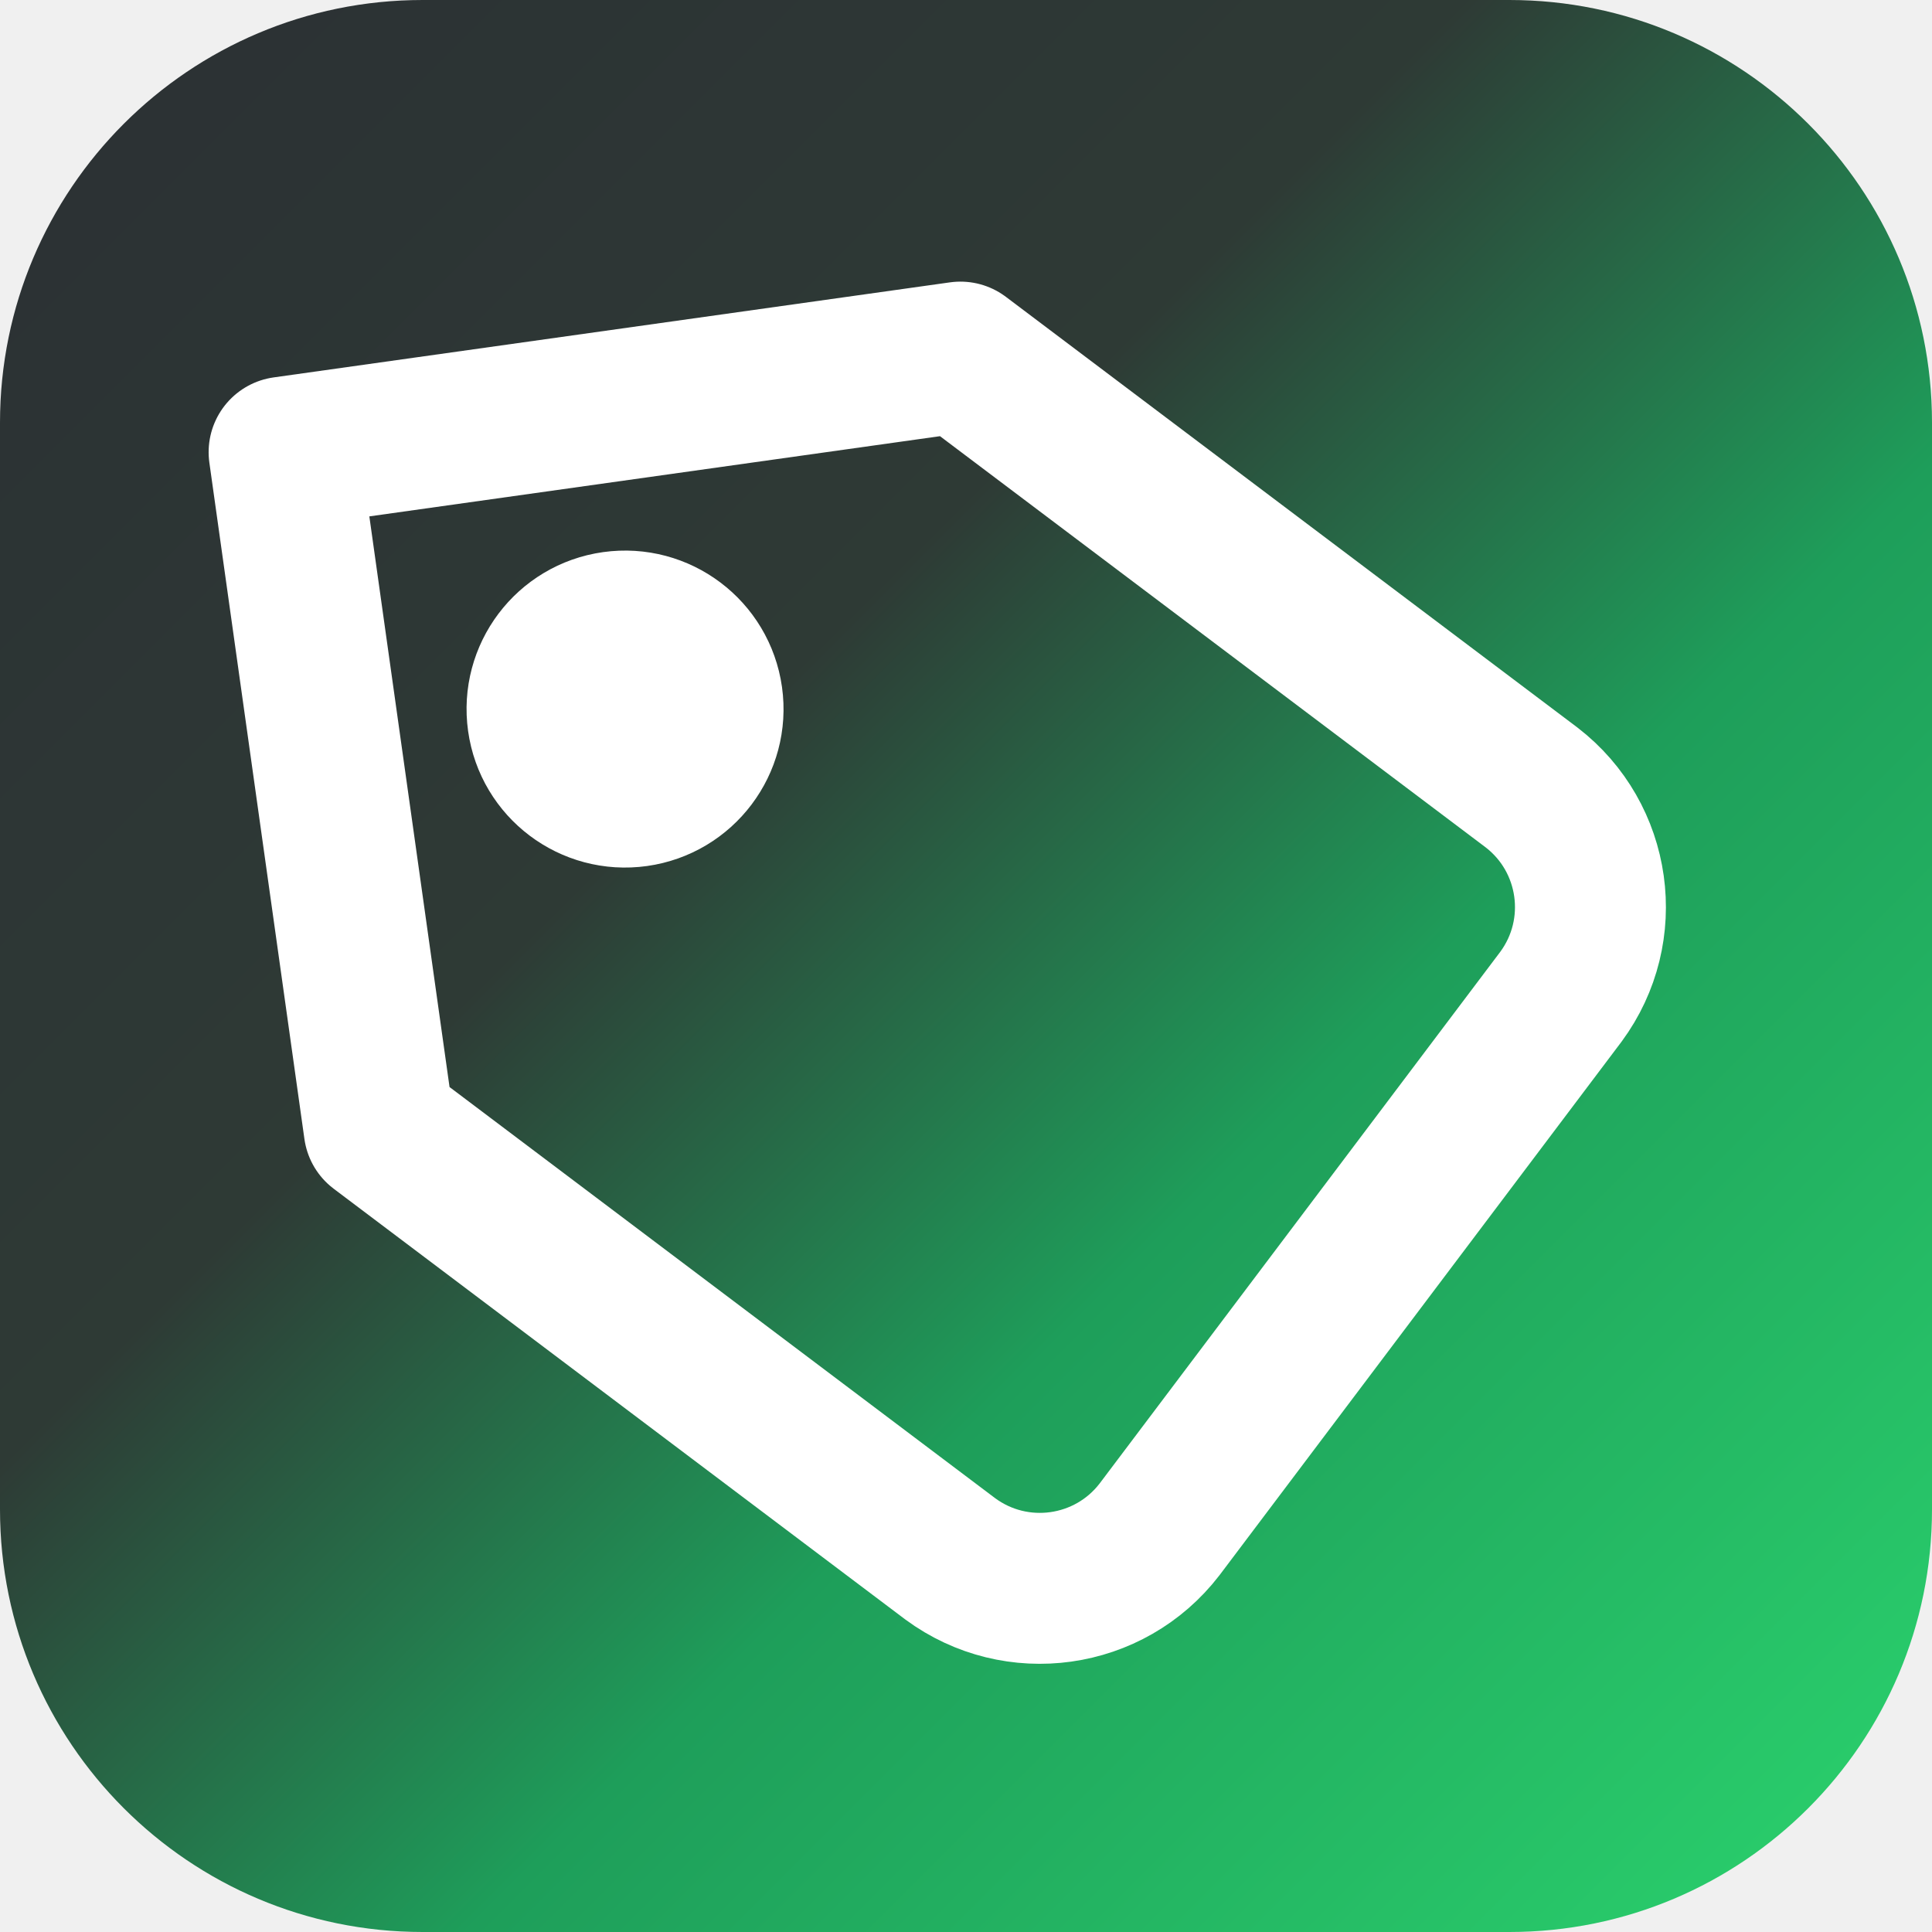
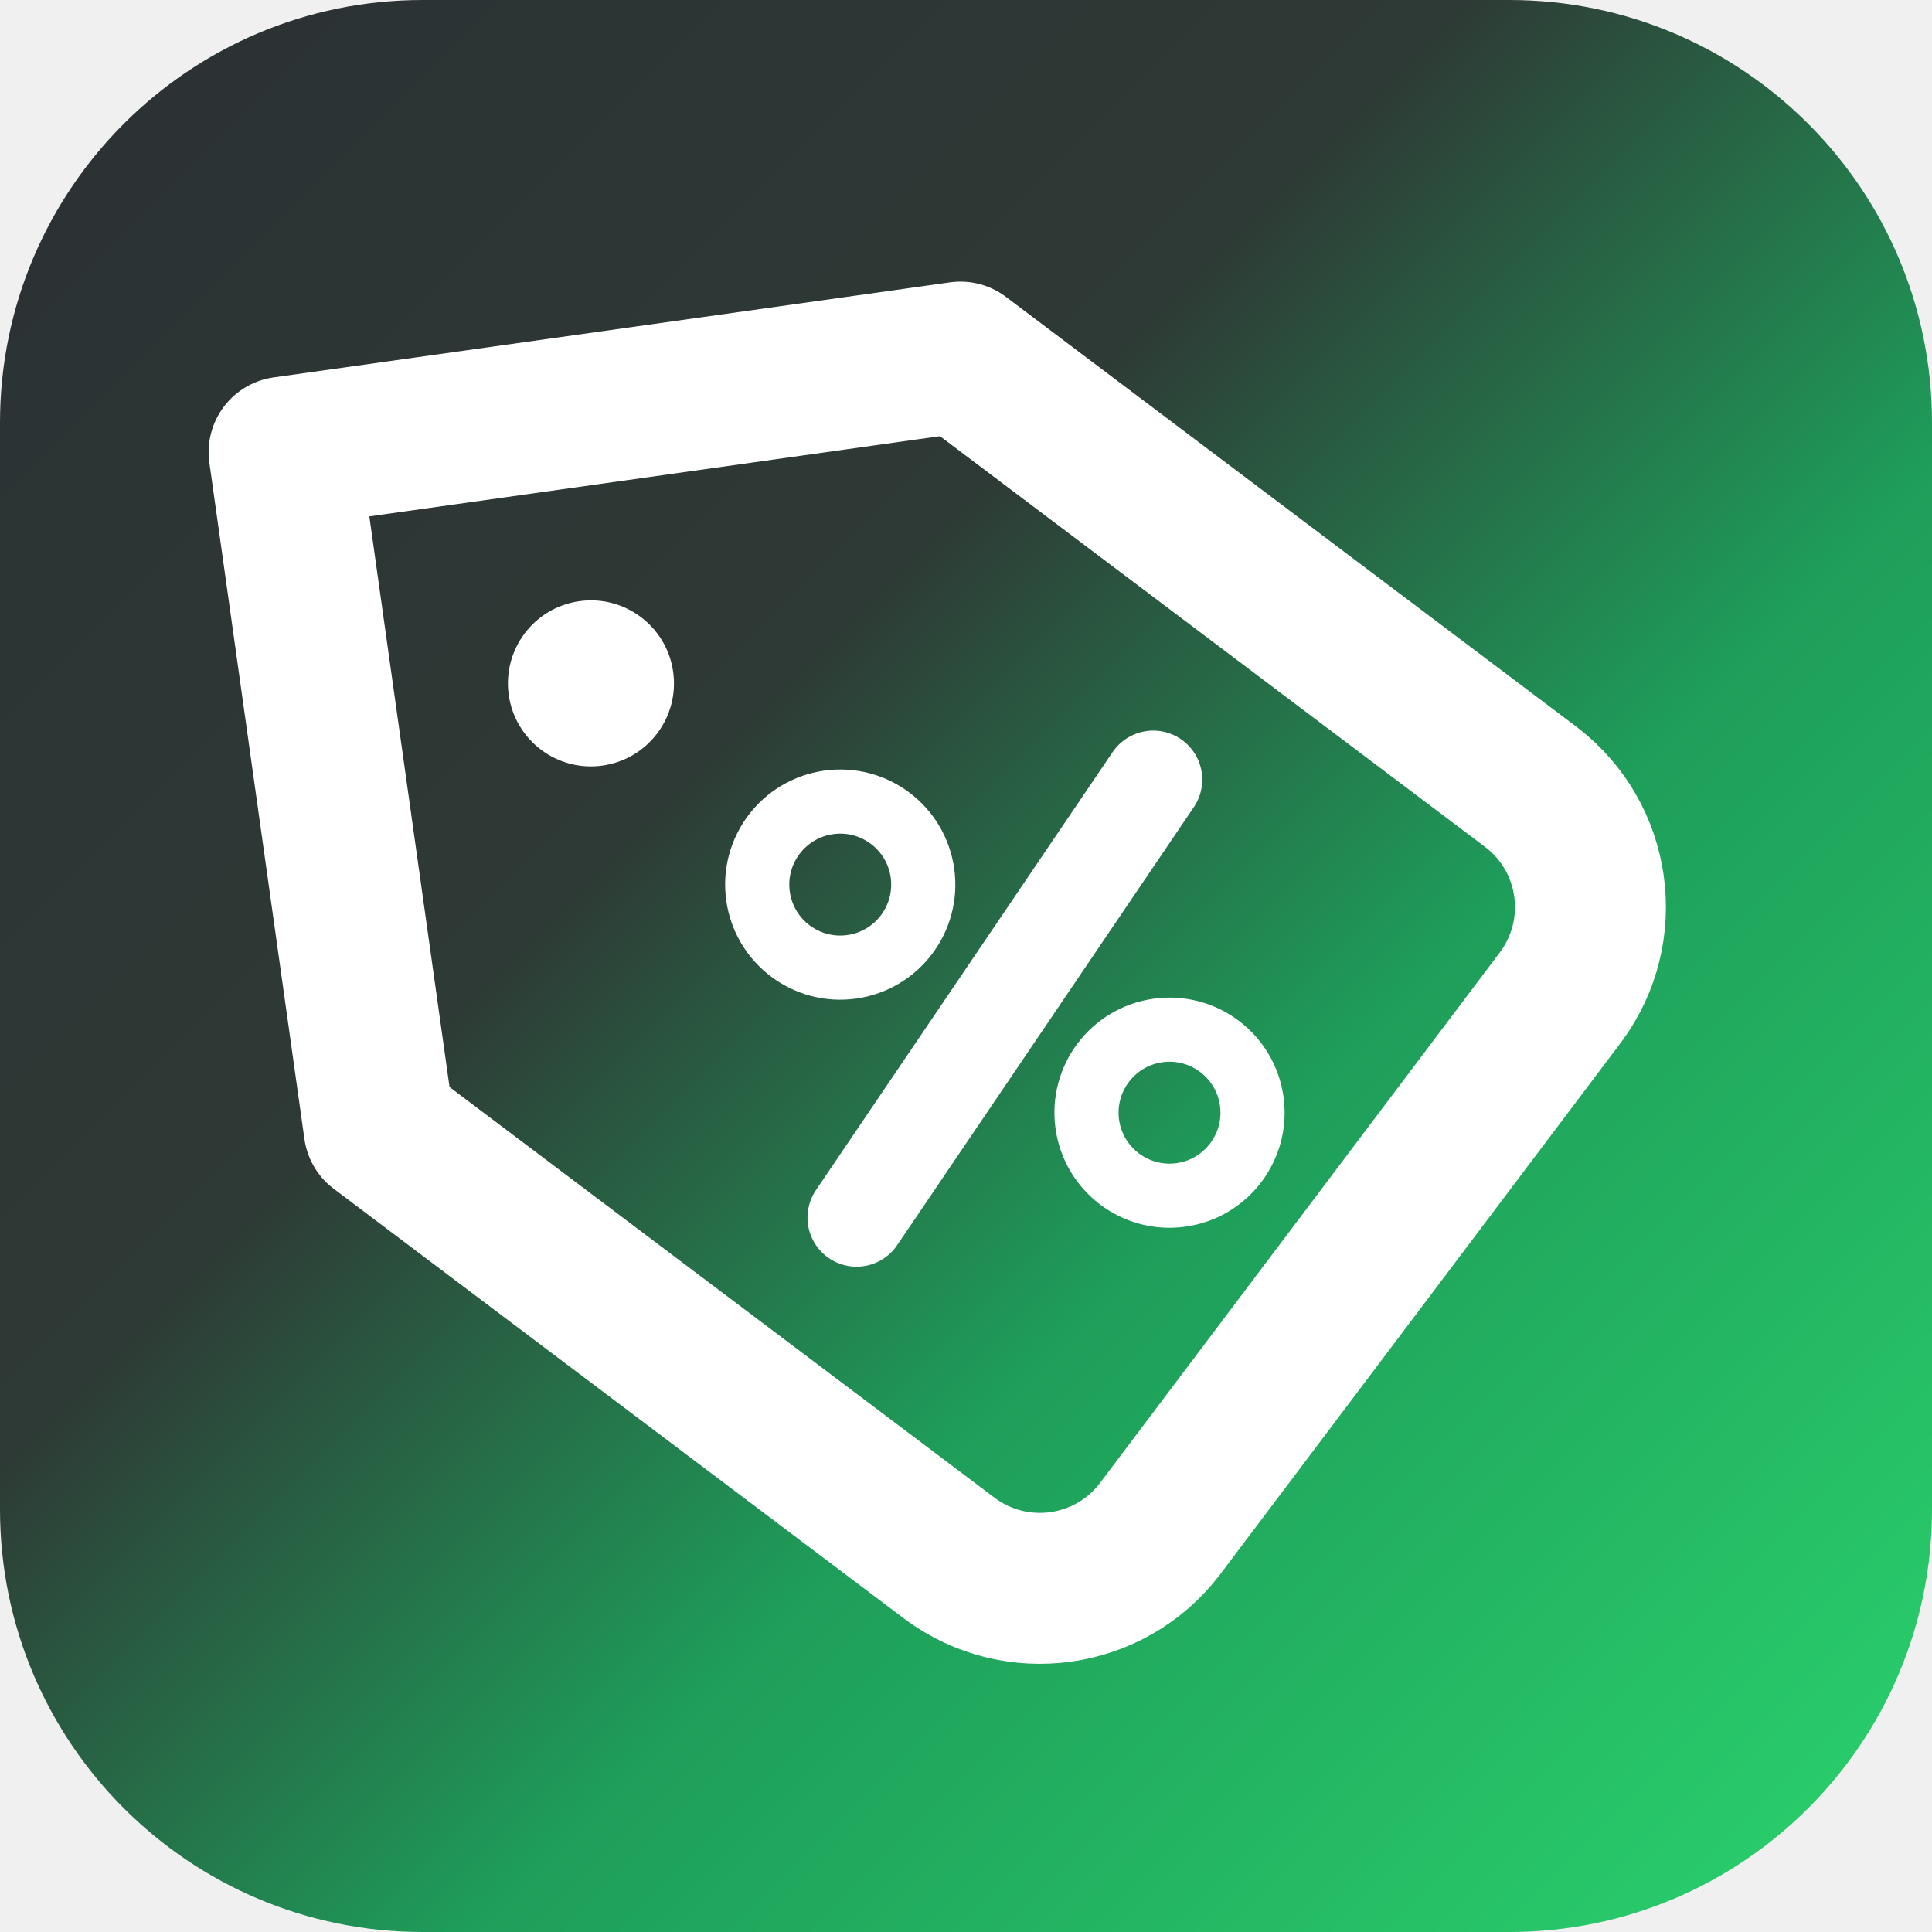
<svg xmlns="http://www.w3.org/2000/svg" viewBox="0 0 512 512">
  <defs>
    <linearGradient id="g" x1="0" y1="0" x2="1" y2="1">
      <stop offset="0" stop-color="#2B3034" />
      <stop offset=".38" stop-color="#2E3A35" />
      <stop offset=".62" stop-color="#1E9E5A" />
      <stop offset="1" stop-color="#2BD46E" />
    </linearGradient>
  </defs>
  <rect width="512" height="512" rx="112" fill="url(#g)" />
-   <g transform="rotate(-8 256 256)" fill="none" stroke="#FFFFFF" stroke-width="40" stroke-linecap="round" stroke-linejoin="round">
-     <path d="M411 286 286 411a40 40 0 0 1-56 0L96 277V96h181l134 134a40 40 0 0 1 0 56Z" />
-     <circle cx="176" cy="176" r="22" fill="#FFFFFF" />
+   <g transform="rotate(-8 256 256)">
+     <path d="M411 286 286 411a40 40 0 0 1-56 0L96 277V96h181l134 134a40 40 0 0 1 0 56Z" fill="none" stroke="#FFFFFF" stroke-width="40" stroke-linecap="round" stroke-linejoin="round" />
+     <circle cx="168" cy="168" r="22" fill="#FFFFFF" />
+     <path d="M218 318 312 214" stroke="#FFFFFF" stroke-width="26" stroke-linecap="round" />
+     <circle cx="226" cy="230" r="22" fill="none" stroke="#FFFFFF" stroke-width="17" />
+     <circle cx="304" cy="302" r="22" fill="none" stroke="#FFFFFF" stroke-width="17" />
  </g>
</svg>
